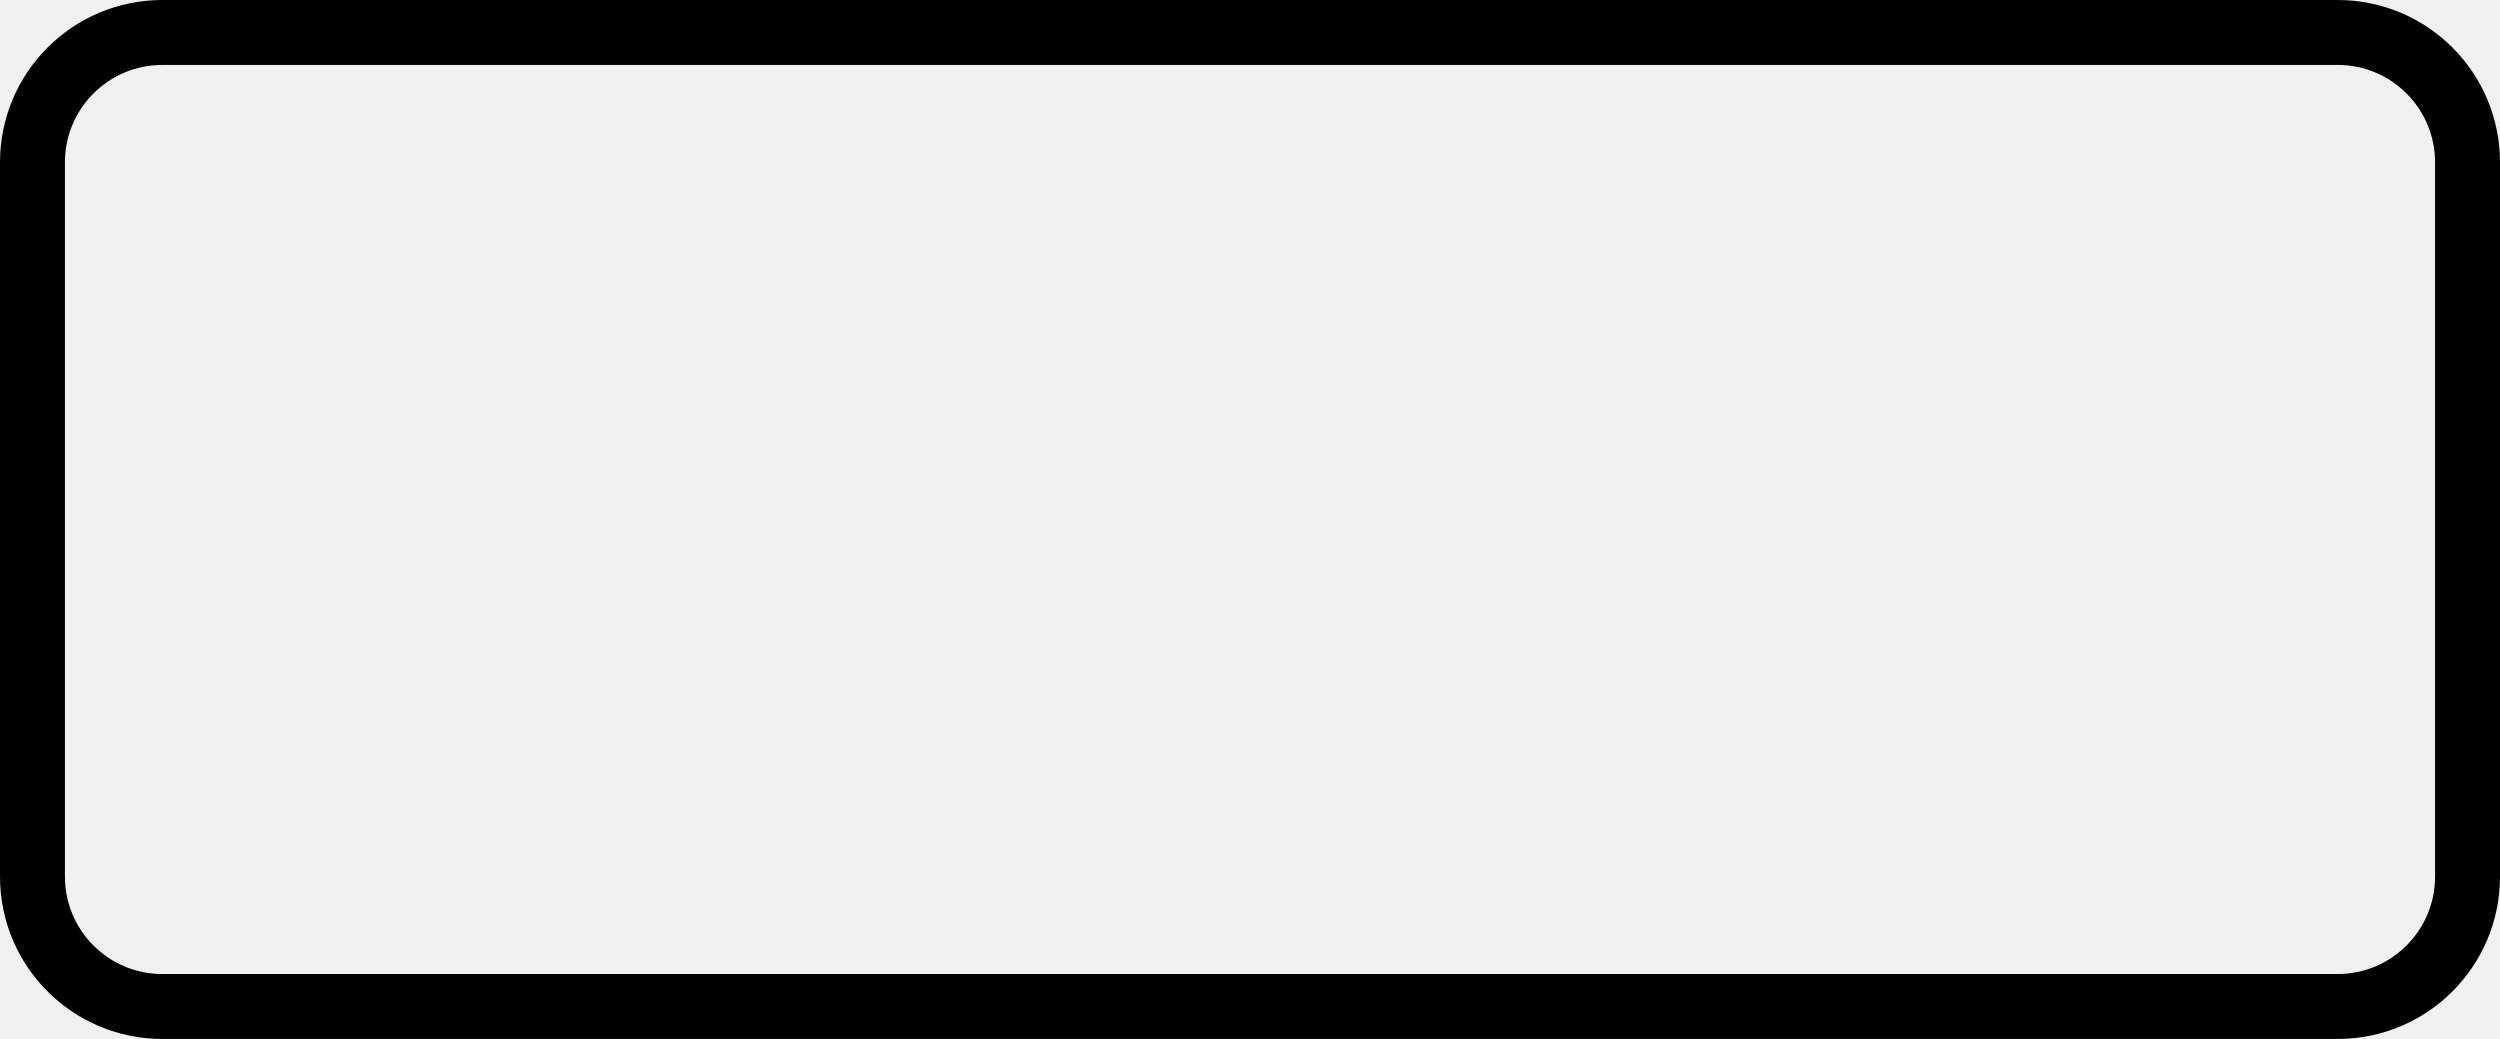
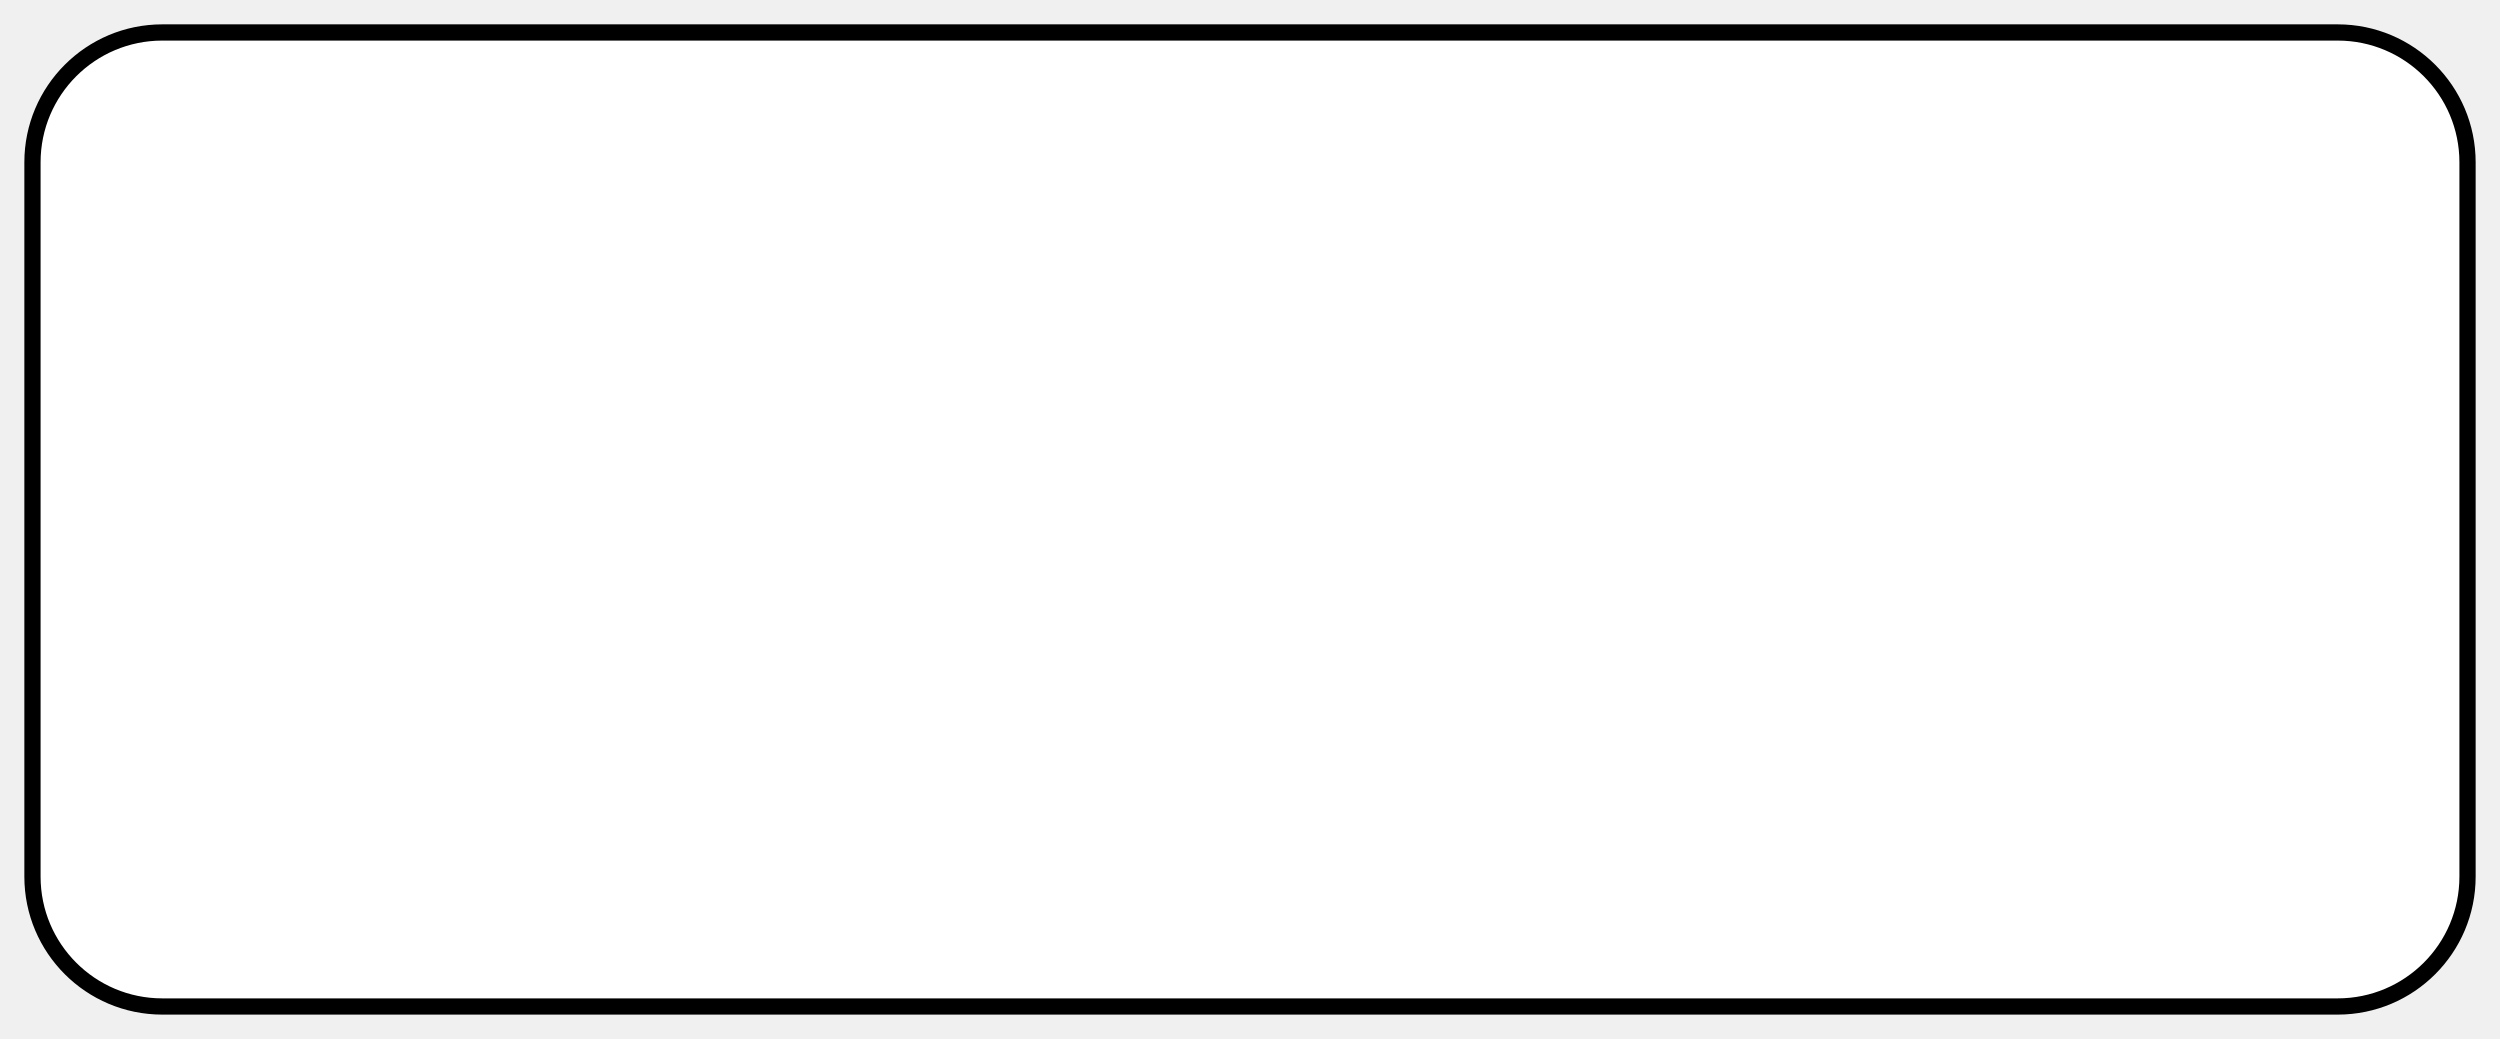
- <svg xmlns="http://www.w3.org/2000/svg" width="77" height="32" viewBox="0 0 77 32">
-   <g fill="none" fill-rule="evenodd">
-     <rect width="75" height="30" x="1" y="1" stroke="#000" stroke-width="2" rx="4" />
+ <svg xmlns="http://www.w3.org/2000/svg" width="77px" height="32px" viewBox="0 0 77 32" version="1.1">
+   <g stroke="#000000" stroke-width="0.5" fill="#fff">
+     <rect width="75" height="30" rx="4" x="1" y="1" />
  </g>
</svg>
